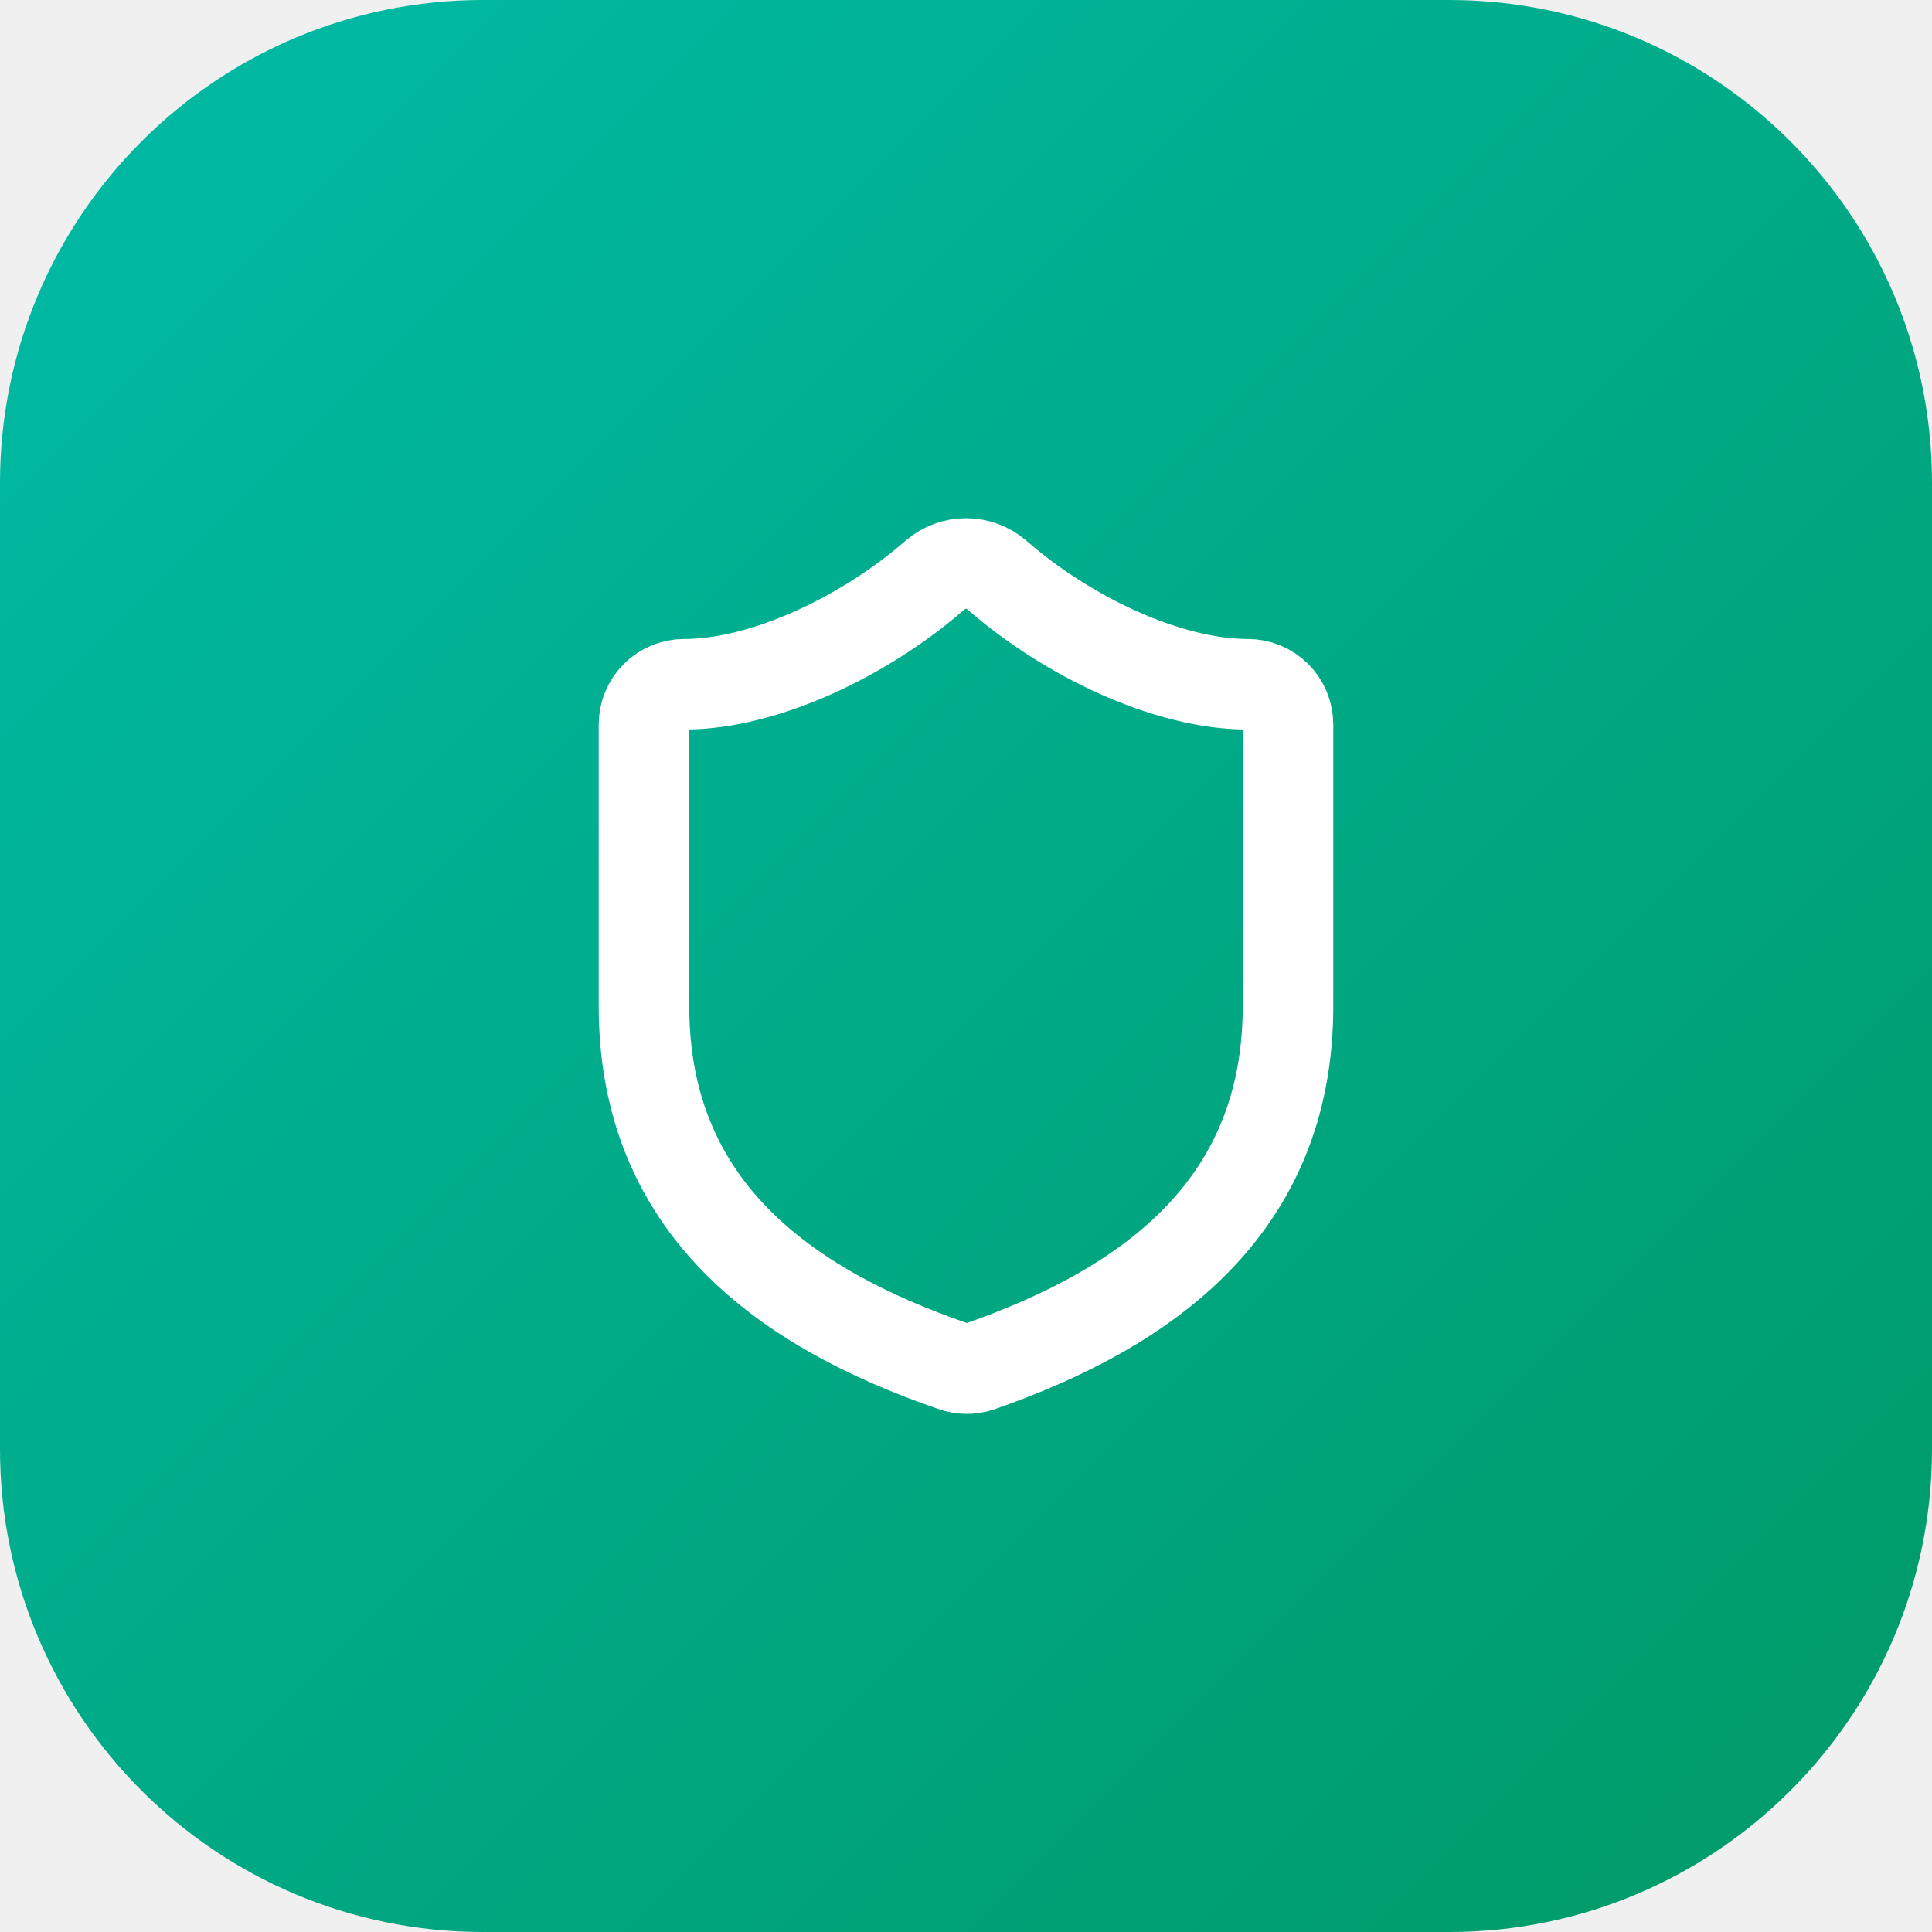
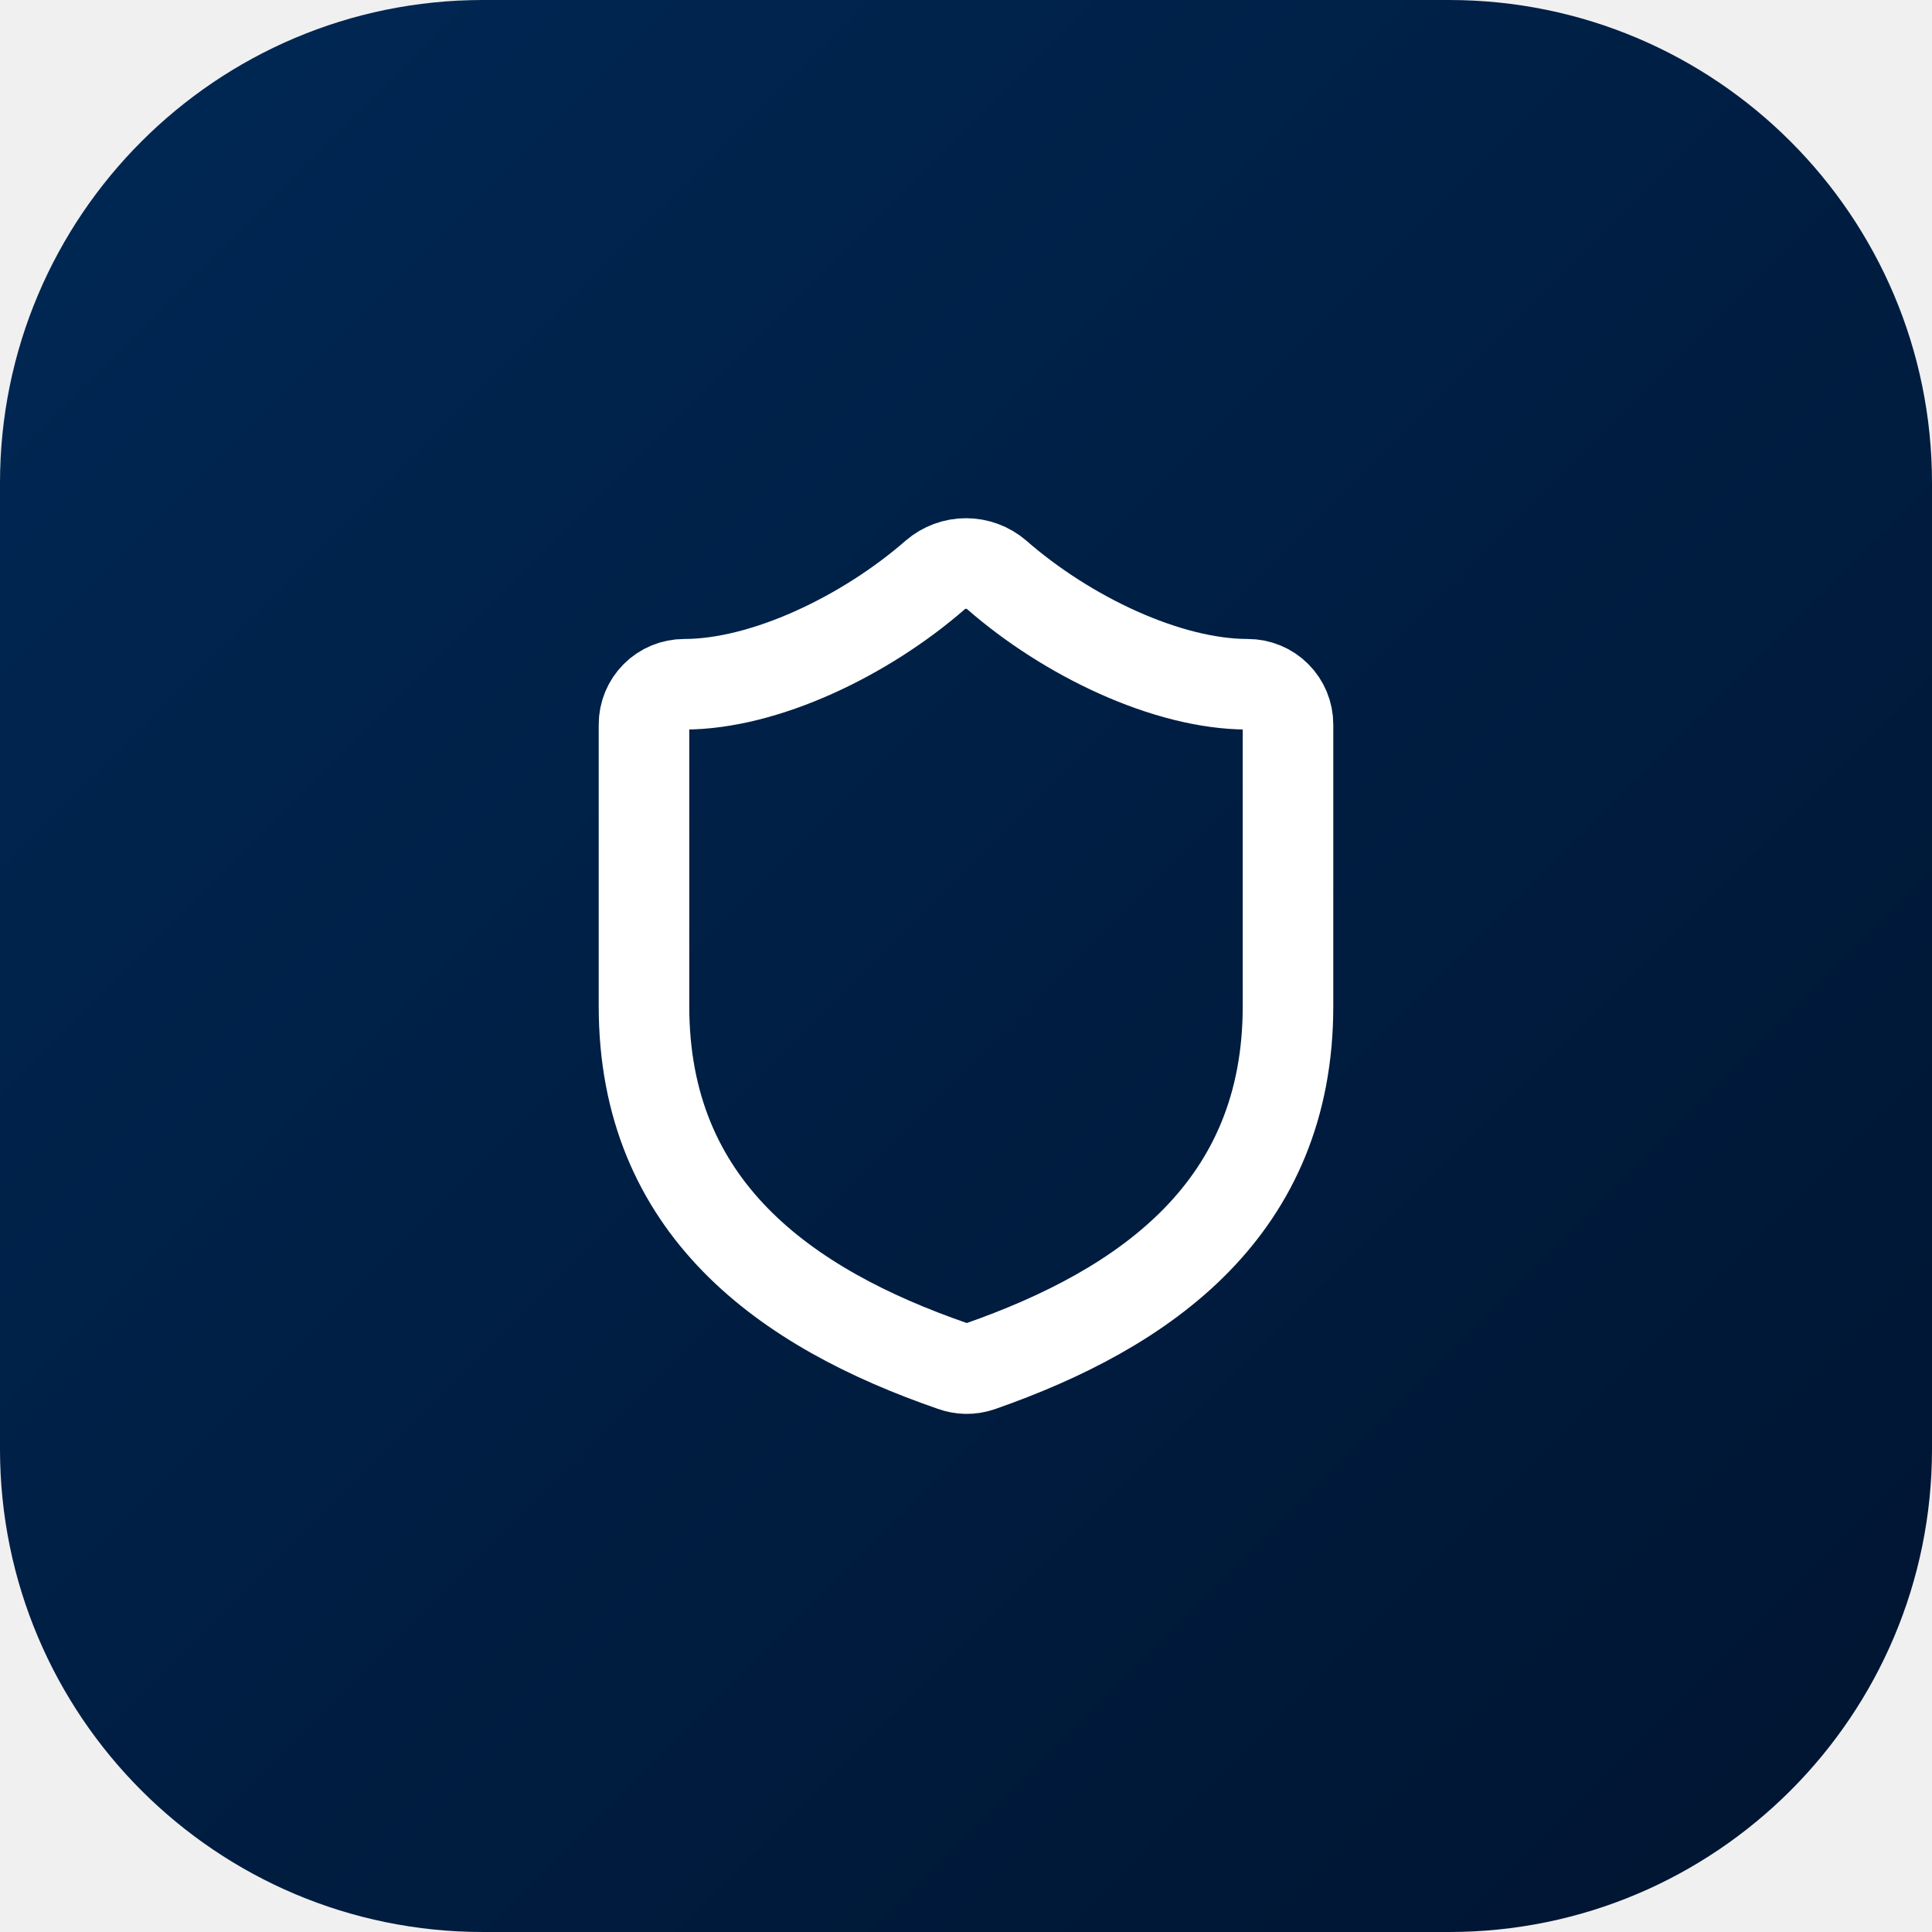
<svg xmlns="http://www.w3.org/2000/svg" width="64" height="64" viewBox="0 0 64 64" fill="none">
  <rect width="64" height="64" rx="16" fill="url(#favicon-gradient)" />
  <path d="M42.667 33.333C42.667 40 38 43.333 32.453 45.267C32.163 45.365 31.847 45.36 31.56 45.253C26 43.333 21.333 40 21.333 33.333V24C21.333 23.646 21.474 23.307 21.724 23.057C21.974 22.807 22.313 22.667 22.667 22.667C25.333 22.667 28.667 21.067 30.987 19.04C31.269 18.799 31.628 18.666 32 18.666C32.371 18.666 32.731 18.799 33.013 19.04C35.347 21.08 38.667 22.667 41.333 22.667C41.687 22.667 42.026 22.807 42.276 23.057C42.526 23.307 42.667 23.646 42.667 24V33.333Z" stroke="white" stroke-width="3" stroke-linecap="round" stroke-linejoin="round" />
  <defs>
    <linearGradient id="favicon-gradient" x1="0" y1="0" x2="64" y2="64" gradientUnits="userSpaceOnUse">
-       <stop stop-color="#00BBA7" />
-       <stop offset="1" stop-color="#009966" />
+       <stop stop-color="#002855" />
+       <stop offset="1" stop-color="#001430" />
    </linearGradient>
  </defs>
</svg>
